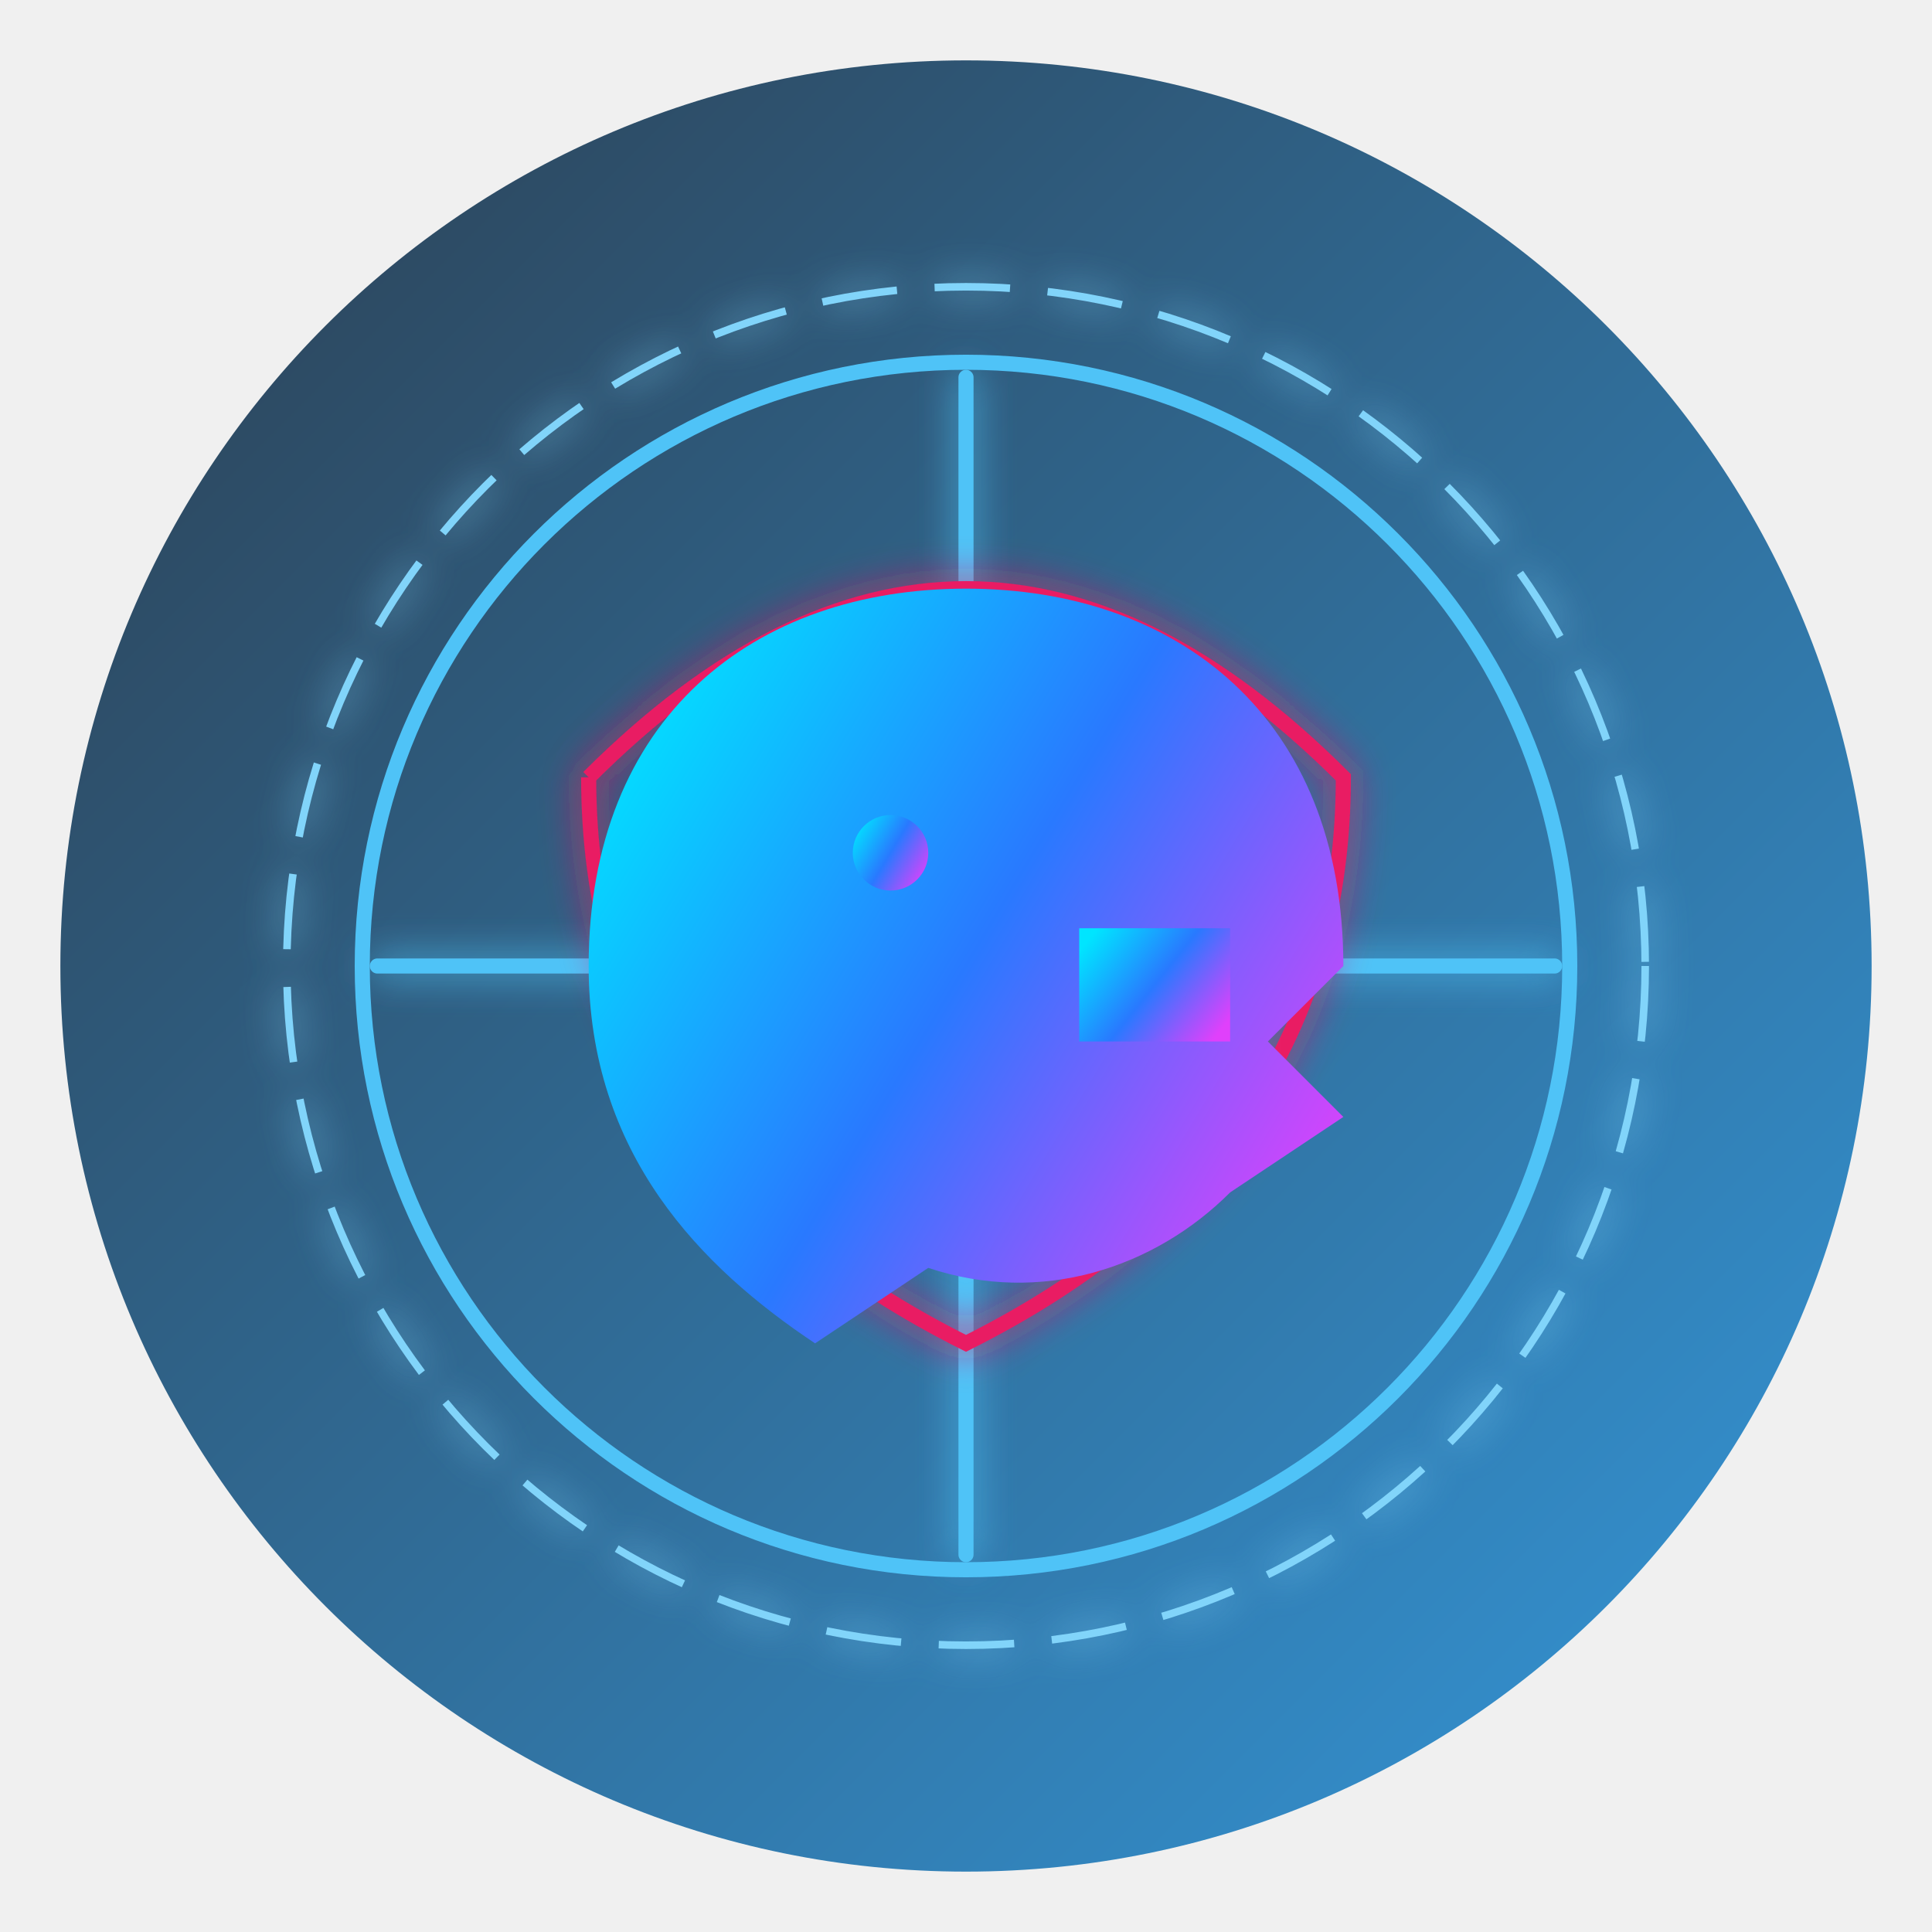
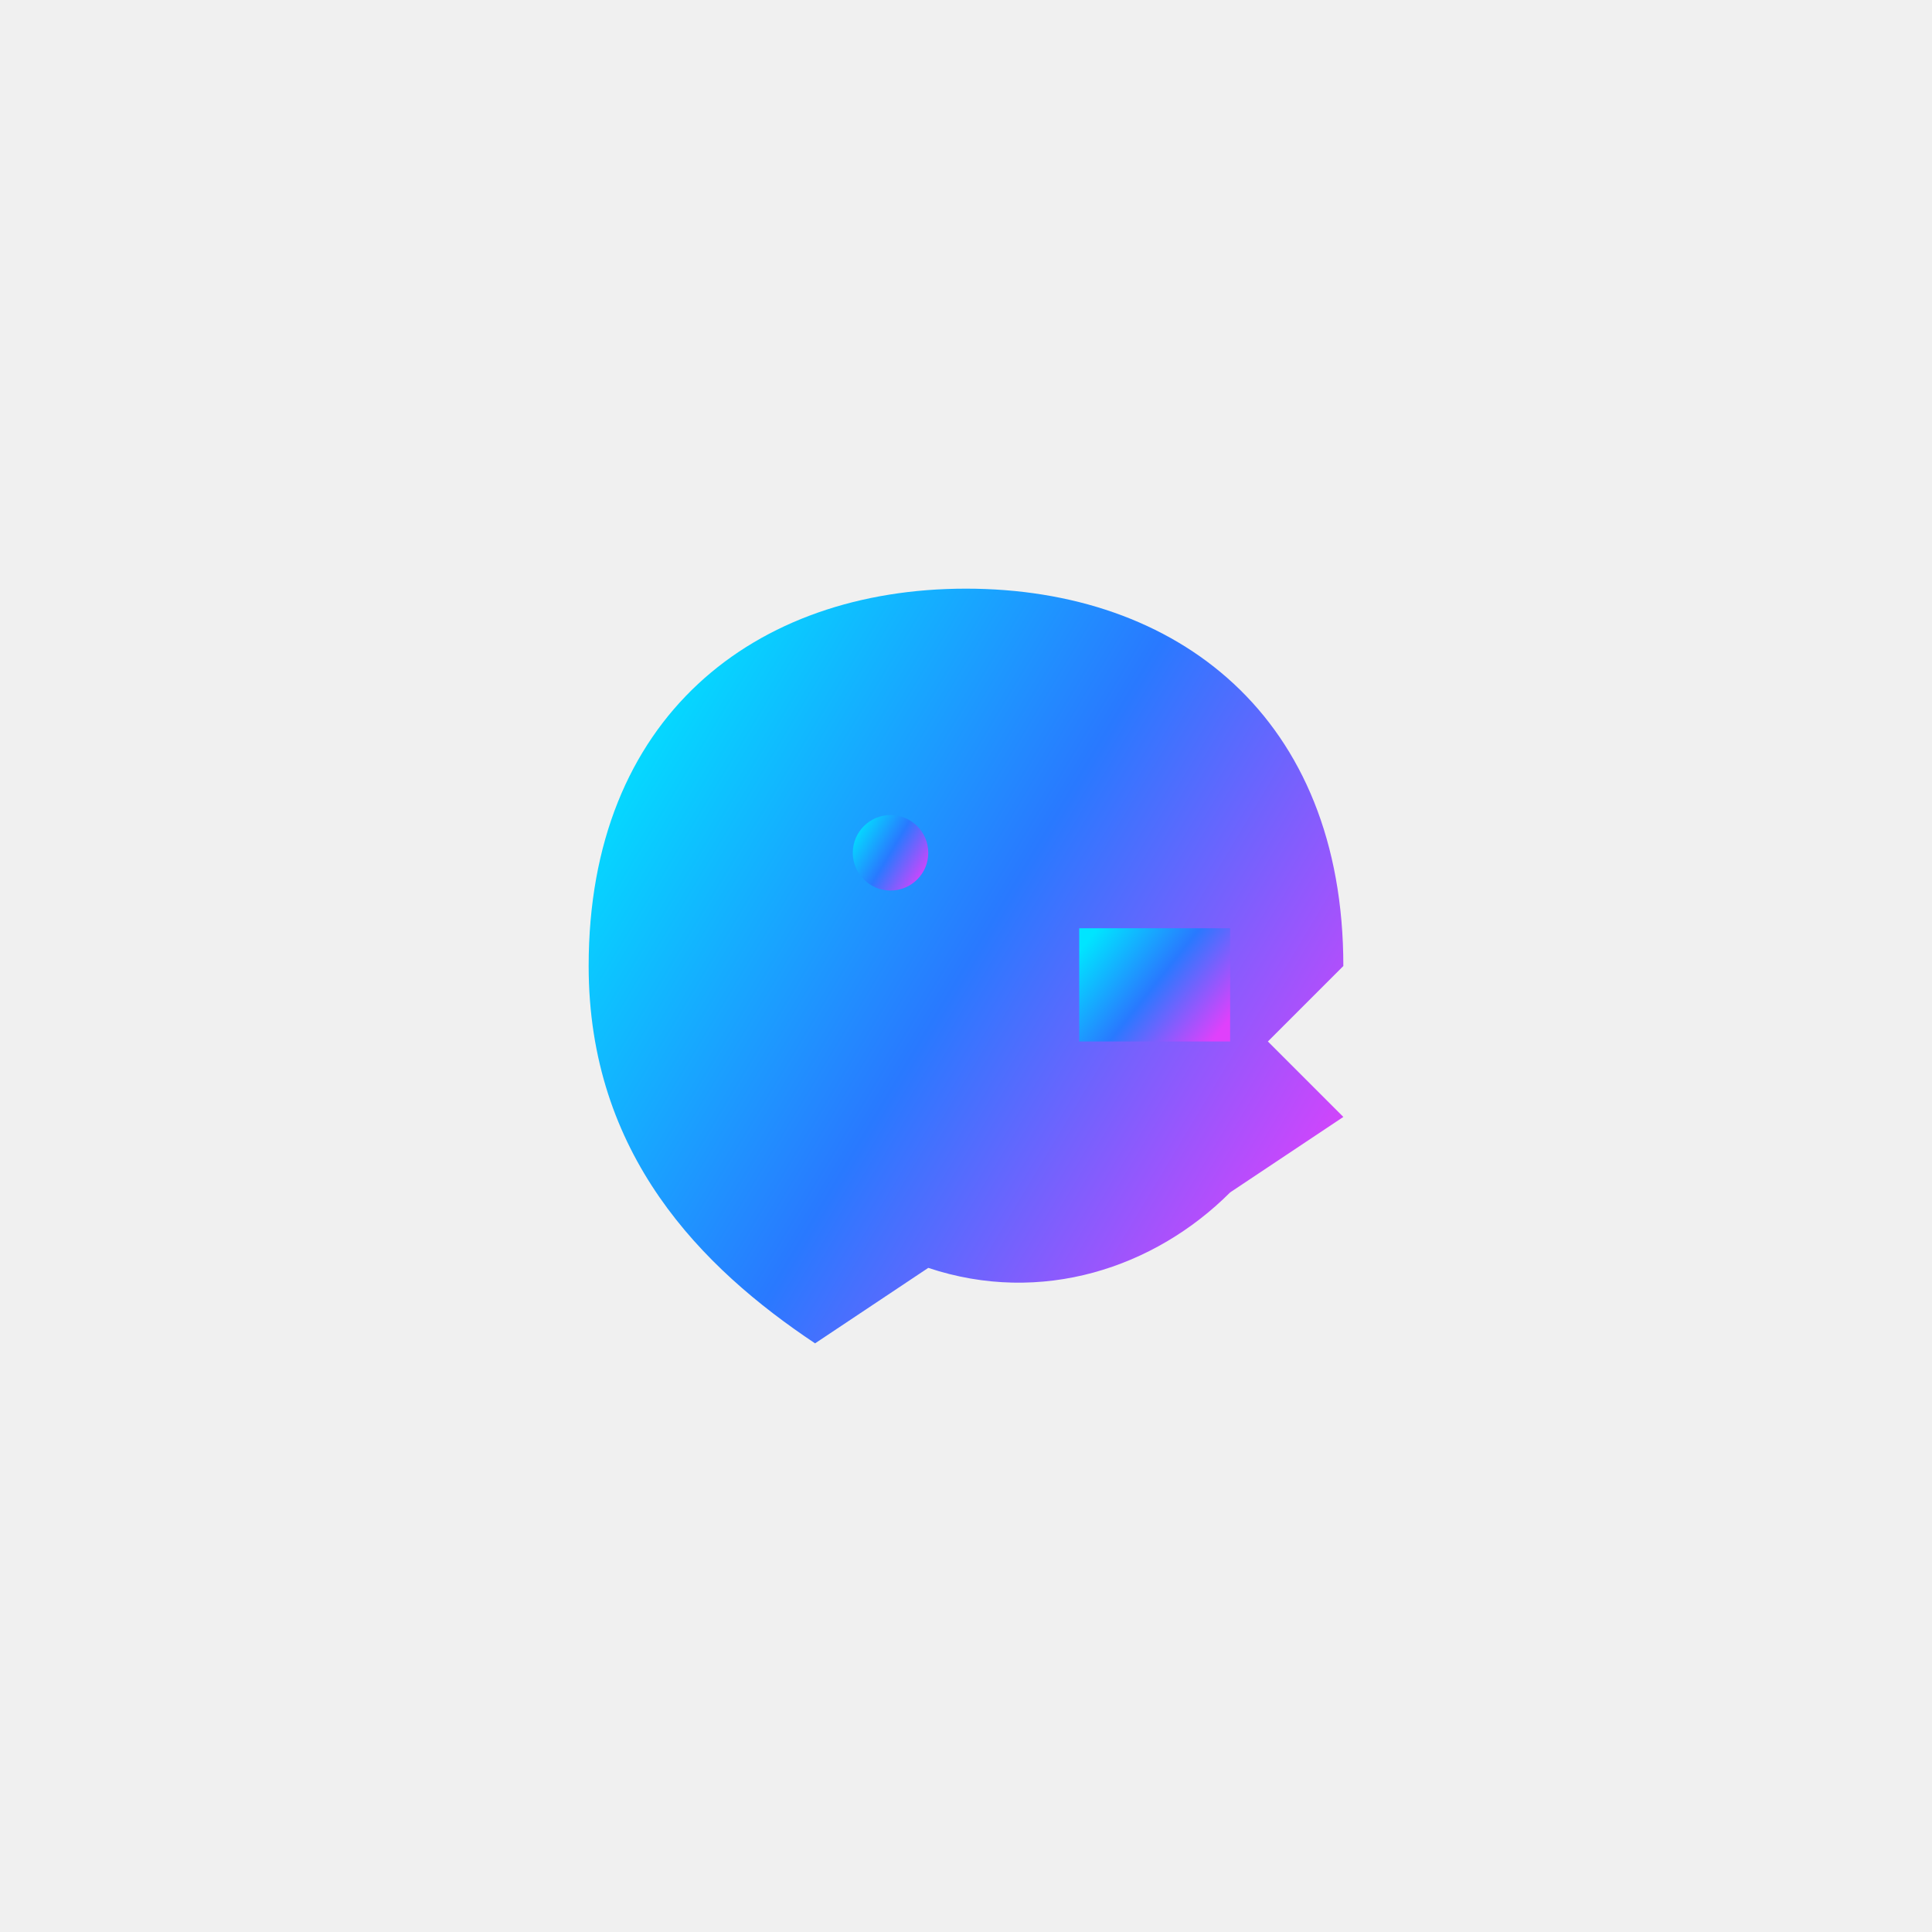
<svg xmlns="http://www.w3.org/2000/svg" width="512" height="512" viewBox="0 0 512 512">
  <defs>
-     <linearGradient id="bgGradient" x1="0%" y1="0%" x2="100%" y2="100%">
-       <stop offset="0%" style="stop-color:#2C3E50" />
-       <stop offset="100%" style="stop-color:#3498DB" />
-     </linearGradient>
-     <filter id="glow">
-       <feGaussianBlur stdDeviation="5" result="coloredBlur" />
-       <feMerge>
-         <feMergeNode in="coloredBlur" />
-         <feMergeNode in="SourceGraphic" />
-       </feMerge>
-     </filter>
    <linearGradient id="dinoGradient" x1="0%" y1="20%" x2="100%" y2="80%">
      <stop offset="0%" style="stop-color:#00E5FF" />
      <stop offset="50%" style="stop-color:#2979FF" />
      <stop offset="100%" style="stop-color:#E040FB" />
    </linearGradient>
  </defs>
-   <circle cx="256" cy="256" r="240" fill="url(#bgGradient)" />
-   <path d="M 100 256 L 200 256 M 312 256 L 412 256 M 256 100 L 256 200 M 256 312 L 256 412" stroke="#4FC3F7" stroke-width="4" stroke-linecap="round" filter="url(#glow)" />
-   <path d="M 156 206 Q 256 106 356 206 Q 356 306 256 356 Q 156 306 156 206" fill="none" stroke="#E91E63" stroke-width="4" filter="url(#glow)" />
-   <text x="256" y="256" font-family="Arial, sans-serif" font-size="72" font-weight="bold" fill="#FFFFFF" text-anchor="middle" dominant-baseline="middle" filter="url(#glow)">NYX</text>
-   <circle cx="256" cy="256" r="180" fill="none" stroke="#81D4FA" stroke-width="2" stroke-dasharray="20,10" filter="url(#glow)">
-     <animateTransform attributeName="transform" type="rotate" from="0 256 256" to="360 256 256" dur="20s" repeatCount="indefinite" />
-   </circle>
-   <circle cx="256" cy="256" r="160" fill="none" stroke="#4FC3F7" stroke-width="4">
-     <animate attributeName="r" values="160;170;160" dur="2s" repeatCount="indefinite" />
-     <animate attributeName="opacity" values="0.7;0.3;0.7" dur="2s" repeatCount="indefinite" />
-   </circle>
  <path d="M 156 256            C 156 190, 200 156, 256 156            C 312 156, 356 190, 356 256            L 336 276            L 356 296            L 326 316            C 306 336, 276 346, 246 336            L 216 356            C 186 336, 156 306, 156 256            Z" fill="url(#dinoGradient)" stroke="none" />
  <path d="M 226 226            A 10 10 0 0 1 246 226            A 10 10 0 0 1 226 226" fill="url(#dinoGradient)" stroke="none" />
  <path d="M 286 246            L 326 246            L 326 276            L 286 276            Z" fill="url(#dinoGradient)" stroke="none" />
</svg>
